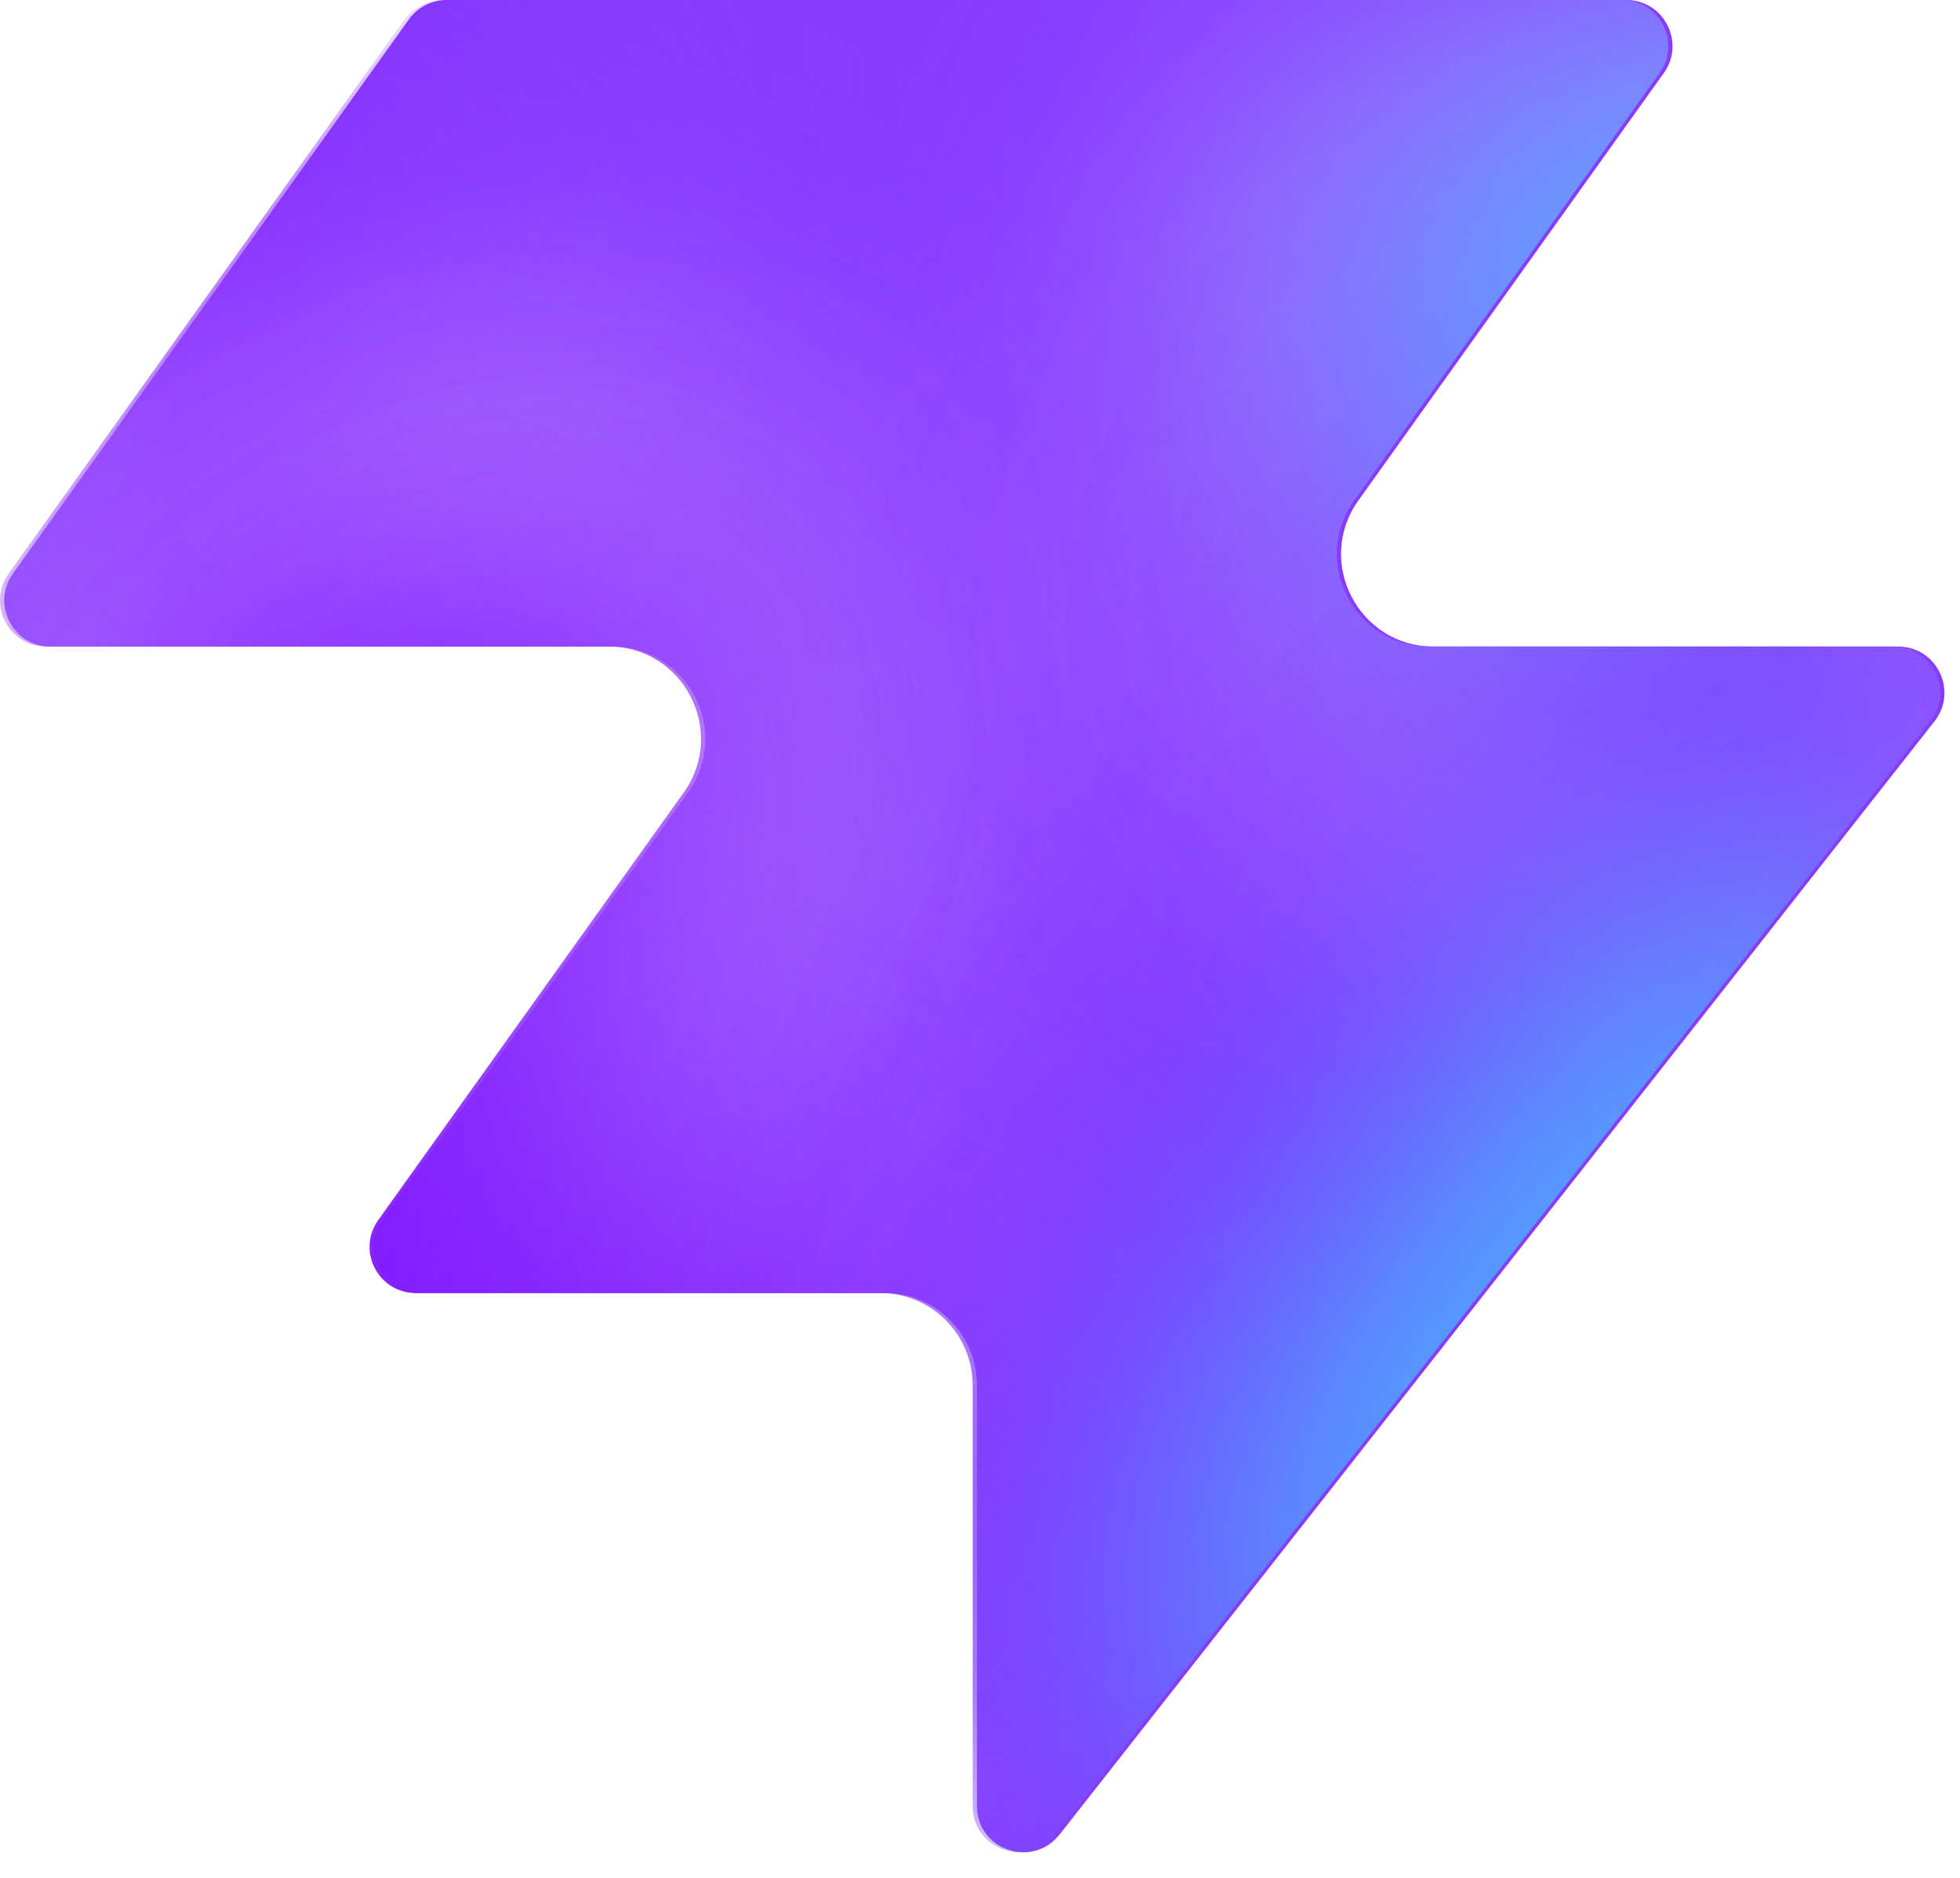
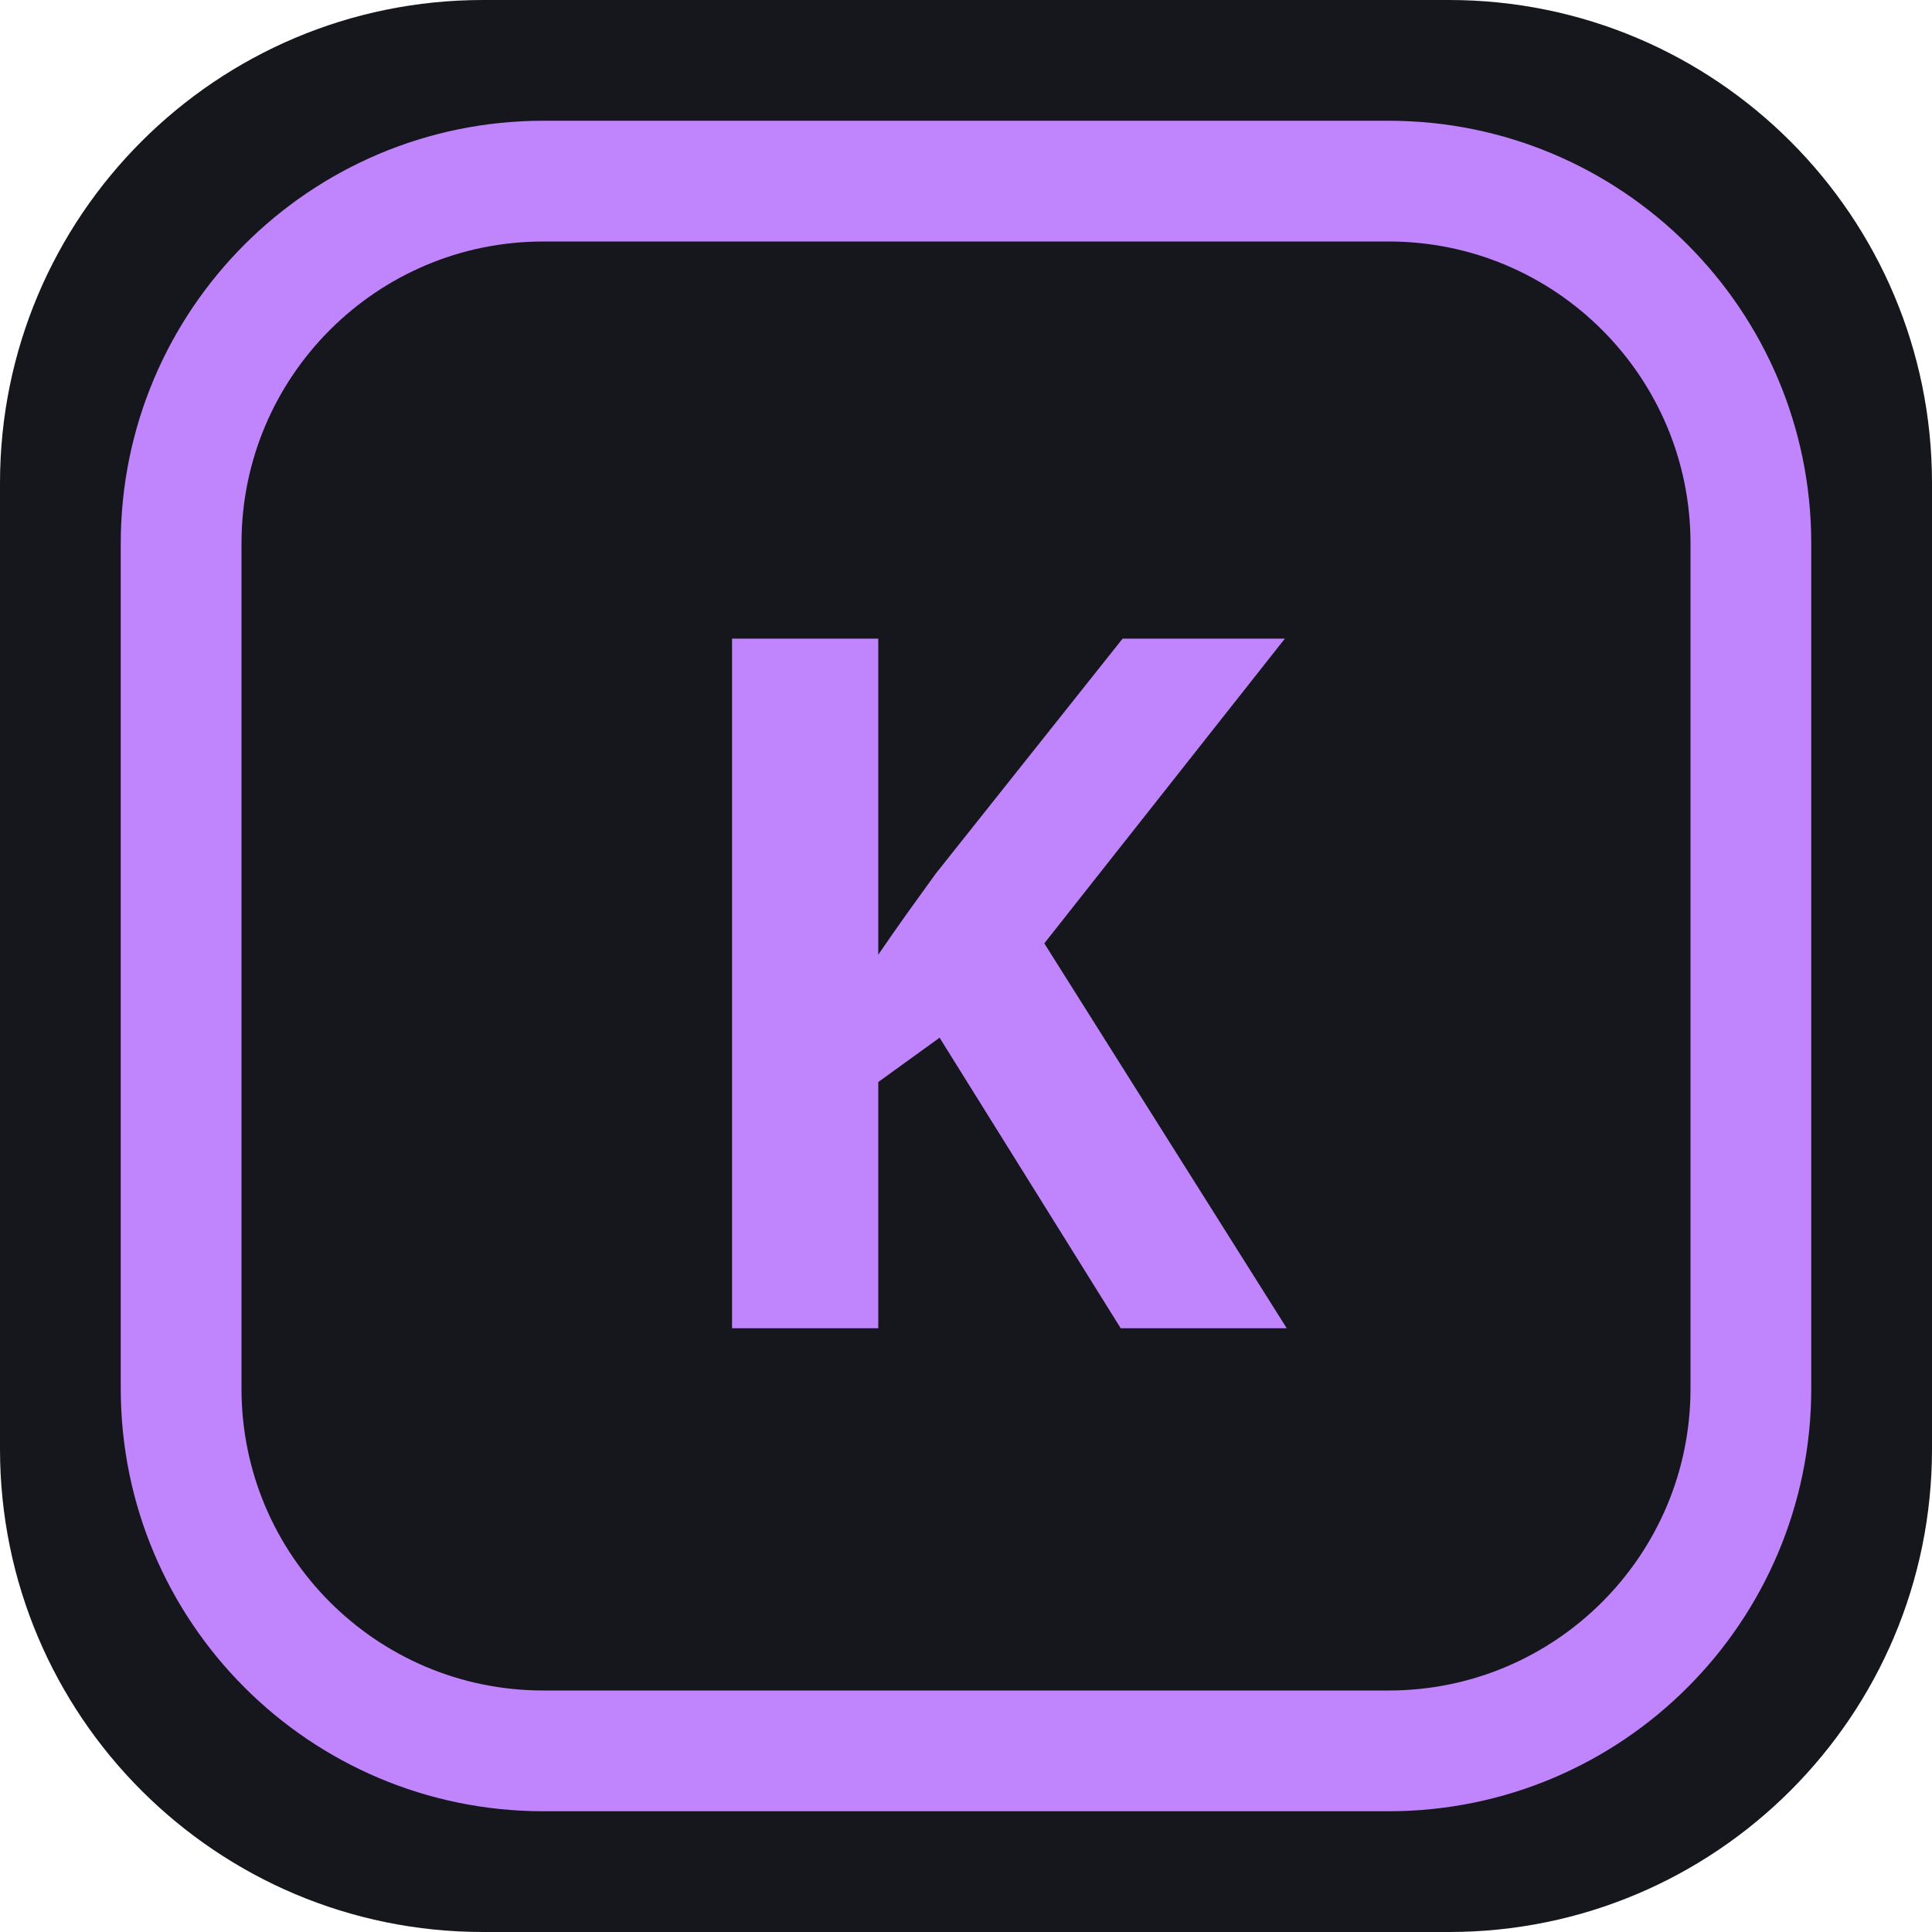
- <svg xmlns="http://www.w3.org/2000/svg" width="48" height="46" fill="none" viewBox="0 0 48 46">
-   <path fill="#863bff" d="M25.946 44.938c-.664.845-2.021.375-2.021-.698V33.937a2.26 2.26 0 0 0-2.262-2.262H10.287c-.92 0-1.456-1.04-.92-1.788l7.48-10.471c1.07-1.497 0-3.578-1.842-3.578H1.237c-.92 0-1.456-1.04-.92-1.788L10.013.474c.214-.297.556-.474.92-.474h28.894c.92 0 1.456 1.04.92 1.788l-7.48 10.471c-1.07 1.498 0 3.579 1.842 3.579h11.377c.943 0 1.473 1.088.89 1.83L25.947 44.94z" style="fill:#863bff;fill:color(display-p3 .525 .23 1);fill-opacity:1" />
-   <mask id="a" width="48" height="46" x="0" y="0" maskUnits="userSpaceOnUse" style="mask-type:alpha">
-     <path fill="#000" d="M25.842 44.938c-.664.844-2.021.375-2.021-.698V33.937a2.26 2.26 0 0 0-2.262-2.262H10.183c-.92 0-1.456-1.04-.92-1.788l7.48-10.471c1.07-1.498 0-3.579-1.842-3.579H1.133c-.92 0-1.456-1.04-.92-1.787L9.91.473c.214-.297.556-.474.92-.474h28.894c.92 0 1.456 1.04.92 1.788l-7.48 10.471c-1.07 1.498 0 3.578 1.842 3.578h11.377c.943 0 1.473 1.088.89 1.832L25.843 44.94z" style="fill:#000;fill-opacity:1" />
-   </mask>
-   <g mask="url(#a)">
-     <g filter="url(#b)">
-       <ellipse cx="5.508" cy="14.704" fill="#ede6ff" rx="5.508" ry="14.704" style="fill:#ede6ff;fill:color(display-p3 .927 .903 1);fill-opacity:1" transform="matrix(.00324 1 1 -.00324 -4.47 31.516)" />
-     </g>
-     <g filter="url(#c)">
-       <ellipse cx="10.399" cy="29.851" fill="#ede6ff" rx="10.399" ry="29.851" style="fill:#ede6ff;fill:color(display-p3 .927 .903 1);fill-opacity:1" transform="matrix(.00324 1 1 -.00324 -39.328 7.883)" />
-     </g>
-     <g filter="url(#d)">
-       <ellipse cx="5.508" cy="30.487" fill="#7e14ff" rx="5.508" ry="30.487" style="fill:#7e14ff;fill:color(display-p3 .492 .077 1);fill-opacity:1" transform="rotate(89.814 -25.913 -14.639)scale(1 -1)" />
-     </g>
-     <g filter="url(#e)">
-       <ellipse cx="5.508" cy="30.599" fill="#7e14ff" rx="5.508" ry="30.599" style="fill:#7e14ff;fill:color(display-p3 .492 .077 1);fill-opacity:1" transform="rotate(89.814 -32.644 -3.334)scale(1 -1)" />
-     </g>
-     <g filter="url(#f)">
-       <ellipse cx="5.508" cy="30.599" fill="#7e14ff" rx="5.508" ry="30.599" style="fill:#7e14ff;fill:color(display-p3 .492 .077 1);fill-opacity:1" transform="matrix(.00324 1 1 -.00324 -34.34 30.47)" />
-     </g>
-     <g filter="url(#g)">
-       <ellipse cx="14.072" cy="22.078" fill="#ede6ff" rx="14.072" ry="22.078" style="fill:#ede6ff;fill:color(display-p3 .927 .903 1);fill-opacity:1" transform="rotate(93.35 24.506 48.493)scale(-1 1)" />
-     </g>
-     <g filter="url(#h)">
-       <ellipse cx="3.47" cy="21.501" fill="#7e14ff" rx="3.47" ry="21.501" style="fill:#7e14ff;fill:color(display-p3 .492 .077 1);fill-opacity:1" transform="rotate(89.009 28.708 47.59)scale(-1 1)" />
-     </g>
-     <g filter="url(#i)">
-       <ellipse cx="3.47" cy="21.501" fill="#7e14ff" rx="3.47" ry="21.501" style="fill:#7e14ff;fill:color(display-p3 .492 .077 1);fill-opacity:1" transform="rotate(89.009 28.708 47.59)scale(-1 1)" />
-     </g>
-     <g filter="url(#j)">
-       <ellipse cx=".387" cy="8.972" fill="#7e14ff" rx="4.407" ry="29.108" style="fill:#7e14ff;fill:color(display-p3 .492 .077 1);fill-opacity:1" transform="rotate(39.51 .387 8.972)" />
-     </g>
-     <g filter="url(#k)">
-       <ellipse cx="47.523" cy="-6.092" fill="#7e14ff" rx="4.407" ry="29.108" style="fill:#7e14ff;fill:color(display-p3 .492 .077 1);fill-opacity:1" transform="rotate(37.892 47.523 -6.092)" />
-     </g>
-     <g filter="url(#l)">
-       <ellipse cx="41.412" cy="6.333" fill="#47bfff" rx="5.971" ry="9.665" style="fill:#47bfff;fill:color(display-p3 .28 .748 1);fill-opacity:1" transform="rotate(37.892 41.412 6.333)" />
-     </g>
-     <g filter="url(#m)">
-       <ellipse cx="-1.879" cy="38.332" fill="#7e14ff" rx="4.407" ry="29.108" style="fill:#7e14ff;fill:color(display-p3 .492 .077 1);fill-opacity:1" transform="rotate(37.892 -1.88 38.332)" />
-     </g>
-     <g filter="url(#n)">
-       <ellipse cx="-1.879" cy="38.332" fill="#7e14ff" rx="4.407" ry="29.108" style="fill:#7e14ff;fill:color(display-p3 .492 .077 1);fill-opacity:1" transform="rotate(37.892 -1.88 38.332)" />
-     </g>
-     <g filter="url(#o)">
-       <ellipse cx="35.651" cy="29.907" fill="#7e14ff" rx="4.407" ry="29.108" style="fill:#7e14ff;fill:color(display-p3 .492 .077 1);fill-opacity:1" transform="rotate(37.892 35.651 29.907)" />
-     </g>
-     <g filter="url(#p)">
-       <ellipse cx="38.418" cy="32.4" fill="#47bfff" rx="5.971" ry="15.297" style="fill:#47bfff;fill:color(display-p3 .28 .748 1);fill-opacity:1" transform="rotate(37.892 38.418 32.4)" />
-     </g>
-   </g>
-   <defs>
-     <filter id="b" width="60.045" height="41.654" x="-19.77" y="16.149" color-interpolation-filters="sRGB" filterUnits="userSpaceOnUse">
-       <feFlood flood-opacity="0" result="BackgroundImageFix" />
-       <feBlend in="SourceGraphic" in2="BackgroundImageFix" result="shape" />
-       <feGaussianBlur result="effect1_foregroundBlur_2002_17158" stdDeviation="7.659" />
-     </filter>
-     <filter id="c" width="90.34" height="51.437" x="-54.613" y="-7.533" color-interpolation-filters="sRGB" filterUnits="userSpaceOnUse">
-       <feFlood flood-opacity="0" result="BackgroundImageFix" />
-       <feBlend in="SourceGraphic" in2="BackgroundImageFix" result="shape" />
-       <feGaussianBlur result="effect1_foregroundBlur_2002_17158" stdDeviation="7.659" />
-     </filter>
-     <filter id="d" width="79.355" height="29.4" x="-49.64" y="2.03" color-interpolation-filters="sRGB" filterUnits="userSpaceOnUse">
-       <feFlood flood-opacity="0" result="BackgroundImageFix" />
-       <feBlend in="SourceGraphic" in2="BackgroundImageFix" result="shape" />
-       <feGaussianBlur result="effect1_foregroundBlur_2002_17158" stdDeviation="4.596" />
-     </filter>
-     <filter id="e" width="79.579" height="29.4" x="-45.045" y="20.029" color-interpolation-filters="sRGB" filterUnits="userSpaceOnUse">
-       <feFlood flood-opacity="0" result="BackgroundImageFix" />
-       <feBlend in="SourceGraphic" in2="BackgroundImageFix" result="shape" />
-       <feGaussianBlur result="effect1_foregroundBlur_2002_17158" stdDeviation="4.596" />
-     </filter>
-     <filter id="f" width="79.579" height="29.4" x="-43.513" y="21.178" color-interpolation-filters="sRGB" filterUnits="userSpaceOnUse">
-       <feFlood flood-opacity="0" result="BackgroundImageFix" />
-       <feBlend in="SourceGraphic" in2="BackgroundImageFix" result="shape" />
-       <feGaussianBlur result="effect1_foregroundBlur_2002_17158" stdDeviation="4.596" />
-     </filter>
-     <filter id="g" width="74.749" height="58.852" x="15.756" y="-17.901" color-interpolation-filters="sRGB" filterUnits="userSpaceOnUse">
-       <feFlood flood-opacity="0" result="BackgroundImageFix" />
-       <feBlend in="SourceGraphic" in2="BackgroundImageFix" result="shape" />
-       <feGaussianBlur result="effect1_foregroundBlur_2002_17158" stdDeviation="7.659" />
-     </filter>
-     <filter id="h" width="61.377" height="25.362" x="23.548" y="2.284" color-interpolation-filters="sRGB" filterUnits="userSpaceOnUse">
-       <feFlood flood-opacity="0" result="BackgroundImageFix" />
-       <feBlend in="SourceGraphic" in2="BackgroundImageFix" result="shape" />
-       <feGaussianBlur result="effect1_foregroundBlur_2002_17158" stdDeviation="4.596" />
-     </filter>
-     <filter id="i" width="61.377" height="25.362" x="23.548" y="2.284" color-interpolation-filters="sRGB" filterUnits="userSpaceOnUse">
-       <feFlood flood-opacity="0" result="BackgroundImageFix" />
-       <feBlend in="SourceGraphic" in2="BackgroundImageFix" result="shape" />
-       <feGaussianBlur result="effect1_foregroundBlur_2002_17158" stdDeviation="4.596" />
-     </filter>
-     <filter id="j" width="56.045" height="63.649" x="-27.636" y="-22.853" color-interpolation-filters="sRGB" filterUnits="userSpaceOnUse">
-       <feFlood flood-opacity="0" result="BackgroundImageFix" />
-       <feBlend in="SourceGraphic" in2="BackgroundImageFix" result="shape" />
-       <feGaussianBlur result="effect1_foregroundBlur_2002_17158" stdDeviation="4.596" />
-     </filter>
-     <filter id="k" width="54.814" height="64.646" x="20.116" y="-38.415" color-interpolation-filters="sRGB" filterUnits="userSpaceOnUse">
-       <feFlood flood-opacity="0" result="BackgroundImageFix" />
-       <feBlend in="SourceGraphic" in2="BackgroundImageFix" result="shape" />
-       <feGaussianBlur result="effect1_foregroundBlur_2002_17158" stdDeviation="4.596" />
-     </filter>
-     <filter id="l" width="33.541" height="35.313" x="24.641" y="-11.323" color-interpolation-filters="sRGB" filterUnits="userSpaceOnUse">
-       <feFlood flood-opacity="0" result="BackgroundImageFix" />
-       <feBlend in="SourceGraphic" in2="BackgroundImageFix" result="shape" />
-       <feGaussianBlur result="effect1_foregroundBlur_2002_17158" stdDeviation="4.596" />
-     </filter>
-     <filter id="m" width="54.814" height="64.646" x="-29.286" y="6.009" color-interpolation-filters="sRGB" filterUnits="userSpaceOnUse">
-       <feFlood flood-opacity="0" result="BackgroundImageFix" />
-       <feBlend in="SourceGraphic" in2="BackgroundImageFix" result="shape" />
-       <feGaussianBlur result="effect1_foregroundBlur_2002_17158" stdDeviation="4.596" />
-     </filter>
-     <filter id="n" width="54.814" height="64.646" x="-29.286" y="6.009" color-interpolation-filters="sRGB" filterUnits="userSpaceOnUse">
-       <feFlood flood-opacity="0" result="BackgroundImageFix" />
-       <feBlend in="SourceGraphic" in2="BackgroundImageFix" result="shape" />
-       <feGaussianBlur result="effect1_foregroundBlur_2002_17158" stdDeviation="4.596" />
-     </filter>
-     <filter id="o" width="54.814" height="64.646" x="8.244" y="-2.416" color-interpolation-filters="sRGB" filterUnits="userSpaceOnUse">
-       <feFlood flood-opacity="0" result="BackgroundImageFix" />
-       <feBlend in="SourceGraphic" in2="BackgroundImageFix" result="shape" />
-       <feGaussianBlur result="effect1_foregroundBlur_2002_17158" stdDeviation="4.596" />
-     </filter>
-     <filter id="p" width="39.409" height="43.623" x="18.713" y="10.588" color-interpolation-filters="sRGB" filterUnits="userSpaceOnUse">
-       <feFlood flood-opacity="0" result="BackgroundImageFix" />
-       <feBlend in="SourceGraphic" in2="BackgroundImageFix" result="shape" />
-       <feGaussianBlur result="effect1_foregroundBlur_2002_17158" stdDeviation="4.596" />
-     </filter>
-   </defs>
+ <svg xmlns="http://www.w3.org/2000/svg" viewBox="0 0 32 32">
+   <rect width="32" height="32" rx="8" fill="#16171d" />
+   <rect x="3" y="3" width="26" height="26" rx="6" fill="none" stroke="#c084fc" stroke-width="2" />
+   <text x="16" y="22" text-anchor="middle" font-family="system-ui, sans-serif" font-size="16" font-weight="600" fill="#c084fc">K</text>
</svg>
